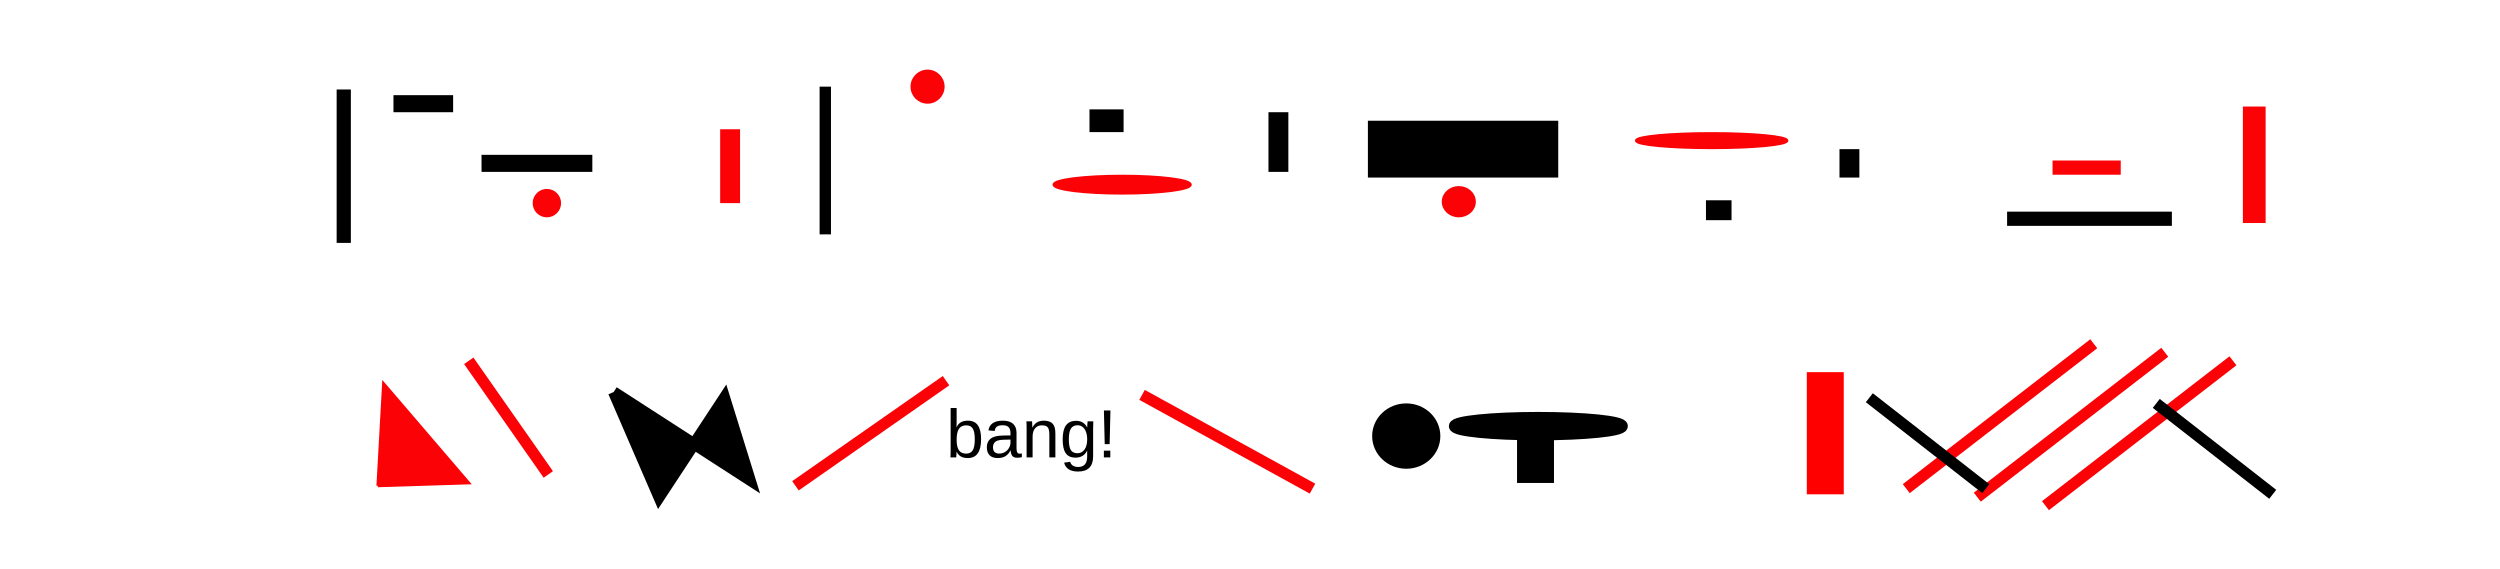
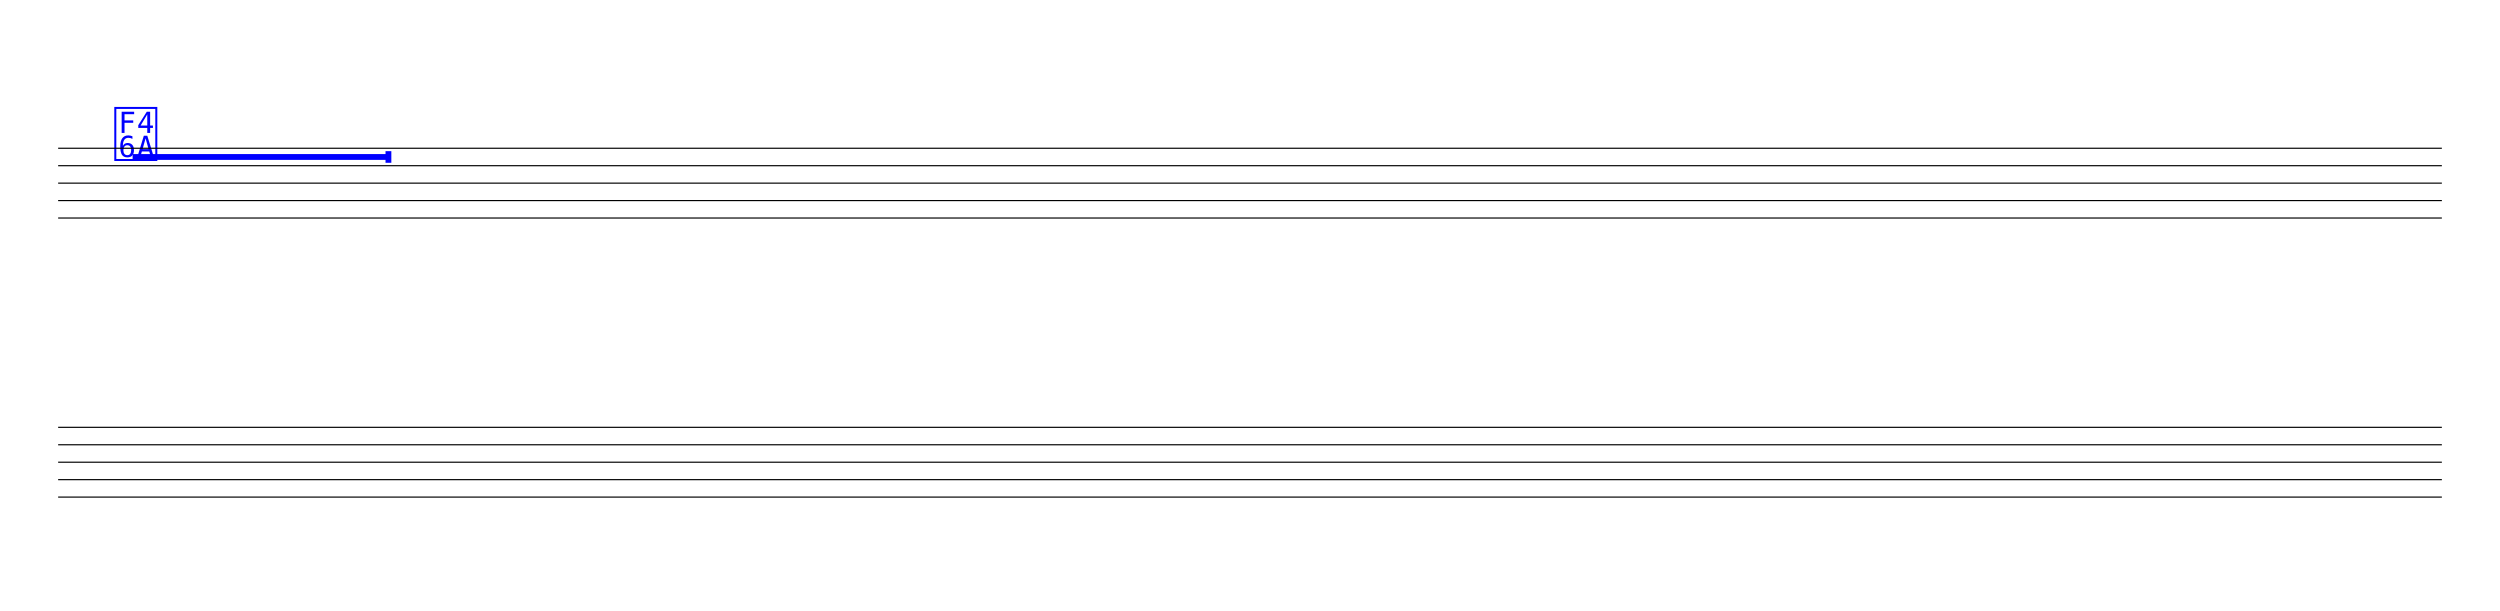
- <svg xmlns="http://www.w3.org/2000/svg" width="880px" height="200px" viewBox="0 0 880 200" style="background:rgb(253.98,253.98,239.7)" version="1.1">
+ <svg xmlns="http://www.w3.org/2000/svg" width="860px" height="210px" viewBox="0 0 860 210" style="background:rgb(253.98,253.98,239.7)" version="1.1">
  <g id="1" transform="matrix(1,0,0,1,0,0)">
-     <rect x="79" y="32" width="4" height="53" stroke="rgb(0,0,0)" stroke-width="1" stroke-opacity="1" fill="rgb(0,0,0)" fill-opacity="1" transform="matrix(1,0,0,1,40,0)" />
-     <rect x="99" y="34" width="20" height="5" stroke="rgb(0,0,0)" stroke-width="1" stroke-opacity="1" fill="rgb(0,0,0)" fill-opacity="1" transform="matrix(1,0,0,1,40,0)" />
-     <rect x="130" y="55" width="38" height="5" stroke="rgb(0,0,0)" stroke-width="1" stroke-opacity="1" fill="rgb(0,0,0)" fill-opacity="1" transform="matrix(1,0,0,1,40,0)" />
-     <rect x="249" y="31" width="3" height="51" stroke="rgb(0,0,0)" stroke-width="1" stroke-opacity="1" fill="rgb(0,0,0)" fill-opacity="1" transform="matrix(1,0,0,1,40,0)" />
-     <rect x="344" y="39" width="11" height="7" stroke="rgb(0,0,0)" stroke-width="1" stroke-opacity="1" fill="rgb(0,0,0)" fill-opacity="1" transform="matrix(1,0,0,1,40,0)" />
-     <rect x="407" y="40" width="6" height="20" stroke="rgb(0,0,0)" stroke-width="1" stroke-opacity="1" fill="rgb(0,0,0)" fill-opacity="1" transform="matrix(1,0,0,1,40,0)" />
-     <rect x="442" y="43" width="66" height="19" stroke="rgb(0,0,0)" stroke-width="1" stroke-opacity="1" fill="rgb(0,0,0)" fill-opacity="1" transform="matrix(1,0,0,1,40,0)" />
-     <rect x="561" y="71" width="8" height="6" stroke="rgb(0,0,0)" stroke-width="1" stroke-opacity="1" fill="rgb(0,0,0)" fill-opacity="1" transform="matrix(1,0,0,1,40,0)" />
-     <rect x="608" y="53" width="6" height="9" stroke="rgb(0,0,0)" stroke-width="1" stroke-opacity="1" fill="rgb(0,0,0)" fill-opacity="1" transform="matrix(1,0,0,1,40,0)" />
-     <rect x="667" y="75" width="57" height="4" stroke="rgb(0,0,0)" stroke-width="1" stroke-opacity="1" fill="rgb(0,0,0)" fill-opacity="1" transform="matrix(1,0,0,1,40,0)" />
-     <ellipse cx="152.5" cy="71.5" rx="4.5" ry="4.5" stroke="rgb(251,2,7)" stroke-width="1" stroke-opacity="1" fill="rgb(251,2,7)" fill-opacity="1" transform="matrix(1,0,0,1,40,0)" />
-     <ellipse cx="286.5" cy="30.5" rx="5.5" ry="5.5" stroke="rgb(251,2,7)" stroke-width="1" stroke-opacity="1" fill="rgb(251,2,7)" fill-opacity="1" transform="matrix(1,0,0,1,40,0)" />
-     <ellipse cx="355" cy="65" rx="24" ry="3" stroke="rgb(251,2,7)" stroke-width="1" stroke-opacity="1" fill="rgb(251,2,7)" fill-opacity="1" transform="matrix(1,0,0,1,40,0)" />
-     <ellipse cx="473.5" cy="71" rx="5.5" ry="5" stroke="rgb(251,2,7)" stroke-width="1" stroke-opacity="1" fill="rgb(251,2,7)" fill-opacity="1" transform="matrix(1,0,0,1,40,0)" />
-     <ellipse cx="562.5" cy="49.5" rx="26.5" ry="2.5" stroke="rgb(251,2,7)" stroke-width="1" stroke-opacity="1" fill="rgb(251,2,7)" fill-opacity="1" transform="matrix(1,0,0,1,40,0)" />
-     <rect x="750" y="38" width="7" height="40" stroke="rgb(251,2,7)" stroke-width="1" stroke-opacity="1" fill="rgb(251,2,7)" fill-opacity="1" transform="matrix(1,0,0,1,40,0)" />
-     <rect x="683" y="57" width="23" height="4" stroke="rgb(251,2,7)" stroke-width="1" stroke-opacity="1" fill="rgb(251,2,7)" fill-opacity="1" transform="matrix(1,0,0,1,40,0)" />
-     <rect x="214" y="46" width="6" height="25" stroke="rgb(251,2,7)" stroke-width="1" stroke-opacity="1" fill="rgb(251,2,7)" fill-opacity="1" transform="matrix(1,0,0,1,40,0)" />
-     <path d="M93,171L95,135,125,170,93,171" stroke="rgb(251,2,7)" stroke-width="1" stroke-opacity="1" fill="rgb(251,2,7)" fill-opacity="1" transform="matrix(1,0,0,1,40,0)" />
-     <path d="M125,127 L153,167" stroke="rgb(251,2,7)" stroke-width="4" stroke-opacity="1" fill="none" fill-opacity="1" transform="matrix(1,0,0,1,40,0)" />
-     <path d="M240,171 L293,134" stroke="rgb(251,2,7)" stroke-width="4" stroke-opacity="1" fill="none" fill-opacity="1" transform="matrix(1,0,0,1,40,0)" />
-     <path d="M362,139 L422,172" stroke="rgb(251,2,7)" stroke-width="4" stroke-opacity="1" fill="none" fill-opacity="1" transform="matrix(1,0,0,1,40,0)" />
-     <path d="M565,171 L631,120" stroke="rgb(251,2,7)" stroke-width="4" stroke-opacity="1" fill="none" fill-opacity="1" transform="matrix(1,0,0,1,131,4)" />
-     <path d="M565,171 L631,120" stroke="rgb(251,2,7)" stroke-width="4" stroke-opacity="1" fill="none" fill-opacity="1" transform="matrix(1,0,0,1,155,7)" />
-     <path d="M565,171 L631,120" stroke="rgb(251,2,7)" stroke-width="4" stroke-opacity="1" fill="none" fill-opacity="1" transform="matrix(1,0,0,1,106,1)" />
-     <path d="M176,138L192,175,215,140,224,169,176,138" stroke="rgb(0,0,0)" stroke-width="4" stroke-opacity="1" fill="rgb(0,0,0)" fill-opacity="1" transform="matrix(1,0,0,1,40,0)" />
-     <text x="464" y="157" font-family="Arial" font-size="24" font-style="normal" font-weight="normal" text-decoration="none" fill="rgb(0,0,0)" fill-opacity="1" transform="matrix(1,0,0,1,-131,4)">bang!</text>
-     <ellipse cx="455" cy="153.5" rx="10" ry="9.5" stroke="rgb(0,0,0)" stroke-width="4" stroke-opacity="1" fill="rgb(0,0,0)" fill-opacity="1" transform="matrix(1,0,0,1,40,0)" />
-     <ellipse cx="501.5" cy="150" rx="29.5" ry="3" stroke="rgb(0,0,0)" stroke-width="4" stroke-opacity="1" fill="rgb(0,0,0)" fill-opacity="1" transform="matrix(1,0,0,1,40,0)" />
-     <rect x="499" y="155" width="9" height="18" stroke="rgb(0,0,0)" stroke-width="4" stroke-opacity="1" fill="rgb(0,0,0)" fill-opacity="1" transform="matrix(1,0,0,1,37,-5)" />
-     <path d="M547,138 L588,170" stroke="rgb(0,0,0)" stroke-width="4" stroke-opacity="1" fill="none" fill-opacity="1" transform="matrix(1,0,0,1,212,4)" />
-     <path d="M547,138 L588,170" stroke="rgb(0,0,0)" stroke-width="4" stroke-opacity="1" fill="none" fill-opacity="1" transform="matrix(1,0,0,1,111,2)" />
-     <rect x="598" y="133" width="9" height="39" stroke="rgb(255,0,0)" stroke-width="4" stroke-opacity="1" fill="rgb(255,0,0)" fill-opacity="1" transform="matrix(1,0,0,1,40,0)" />
+     <text x="0" y="0" font-family="Arial" font-style="normal" font-weight="normal" font-size="10" fill="rgb(0,0,0)" fill-opacity="1" transform="matrix(1,0,0,1,-78.69531,65)">MaxScoreIns-0</text>
+     <text x="0" y="0" font-family="Bravura" font-style="normal" font-weight="normal" font-size="22" fill="rgb(0,0,255)" fill-opacity="1" transform="matrix(1,0,0,1,38.62069,54)"></text>
+     <text x="0" y="0" font-family="Arial" font-style="normal" font-weight="normal" font-size="10" fill="rgb(0,0,0)" fill-opacity="1" transform="matrix(1,0,0,1,-78.69531,161)">MaxScoreIns-1</text>
+     <path d="M20 75 L440.000 75 M20 69 L440.000 69 M20 63 L440.000 63 M20 57 L440.000 57 M20 51 L440.000 51 M20 171 L440.000 171 M20 165 L440.000 165 M20 159 L440.000 159 M20 153 L440.000 153 M20 147 L440.000 147 M440 75 L840.000 75 M440 69 L840.000 69 M440 63 L840.000 63 M440 57 L840.000 57 M440 51 L840.000 51 M440 171 L840.000 171 M440 165 L840.000 165 M440 159 L840.000 159 M440 153 L840.000 153 M440 147 L840.000 147 " stroke="rgb(0,0,0)" stroke-width="0.4" fill="rgb(0,0,0)" transform="matrix(1,0,0,1,0,0)" />
+     <path id="sustain_0" d="M 5,3 L 93, 3 M 93,1 L 93,5" stroke="rgb(0,0,255)" stroke-width="2" stroke-opacity="1" fill="null" fill-opacity="null" transform="matrix(1,0,0,1,40.62069,51)" />
  </g>
</svg>
